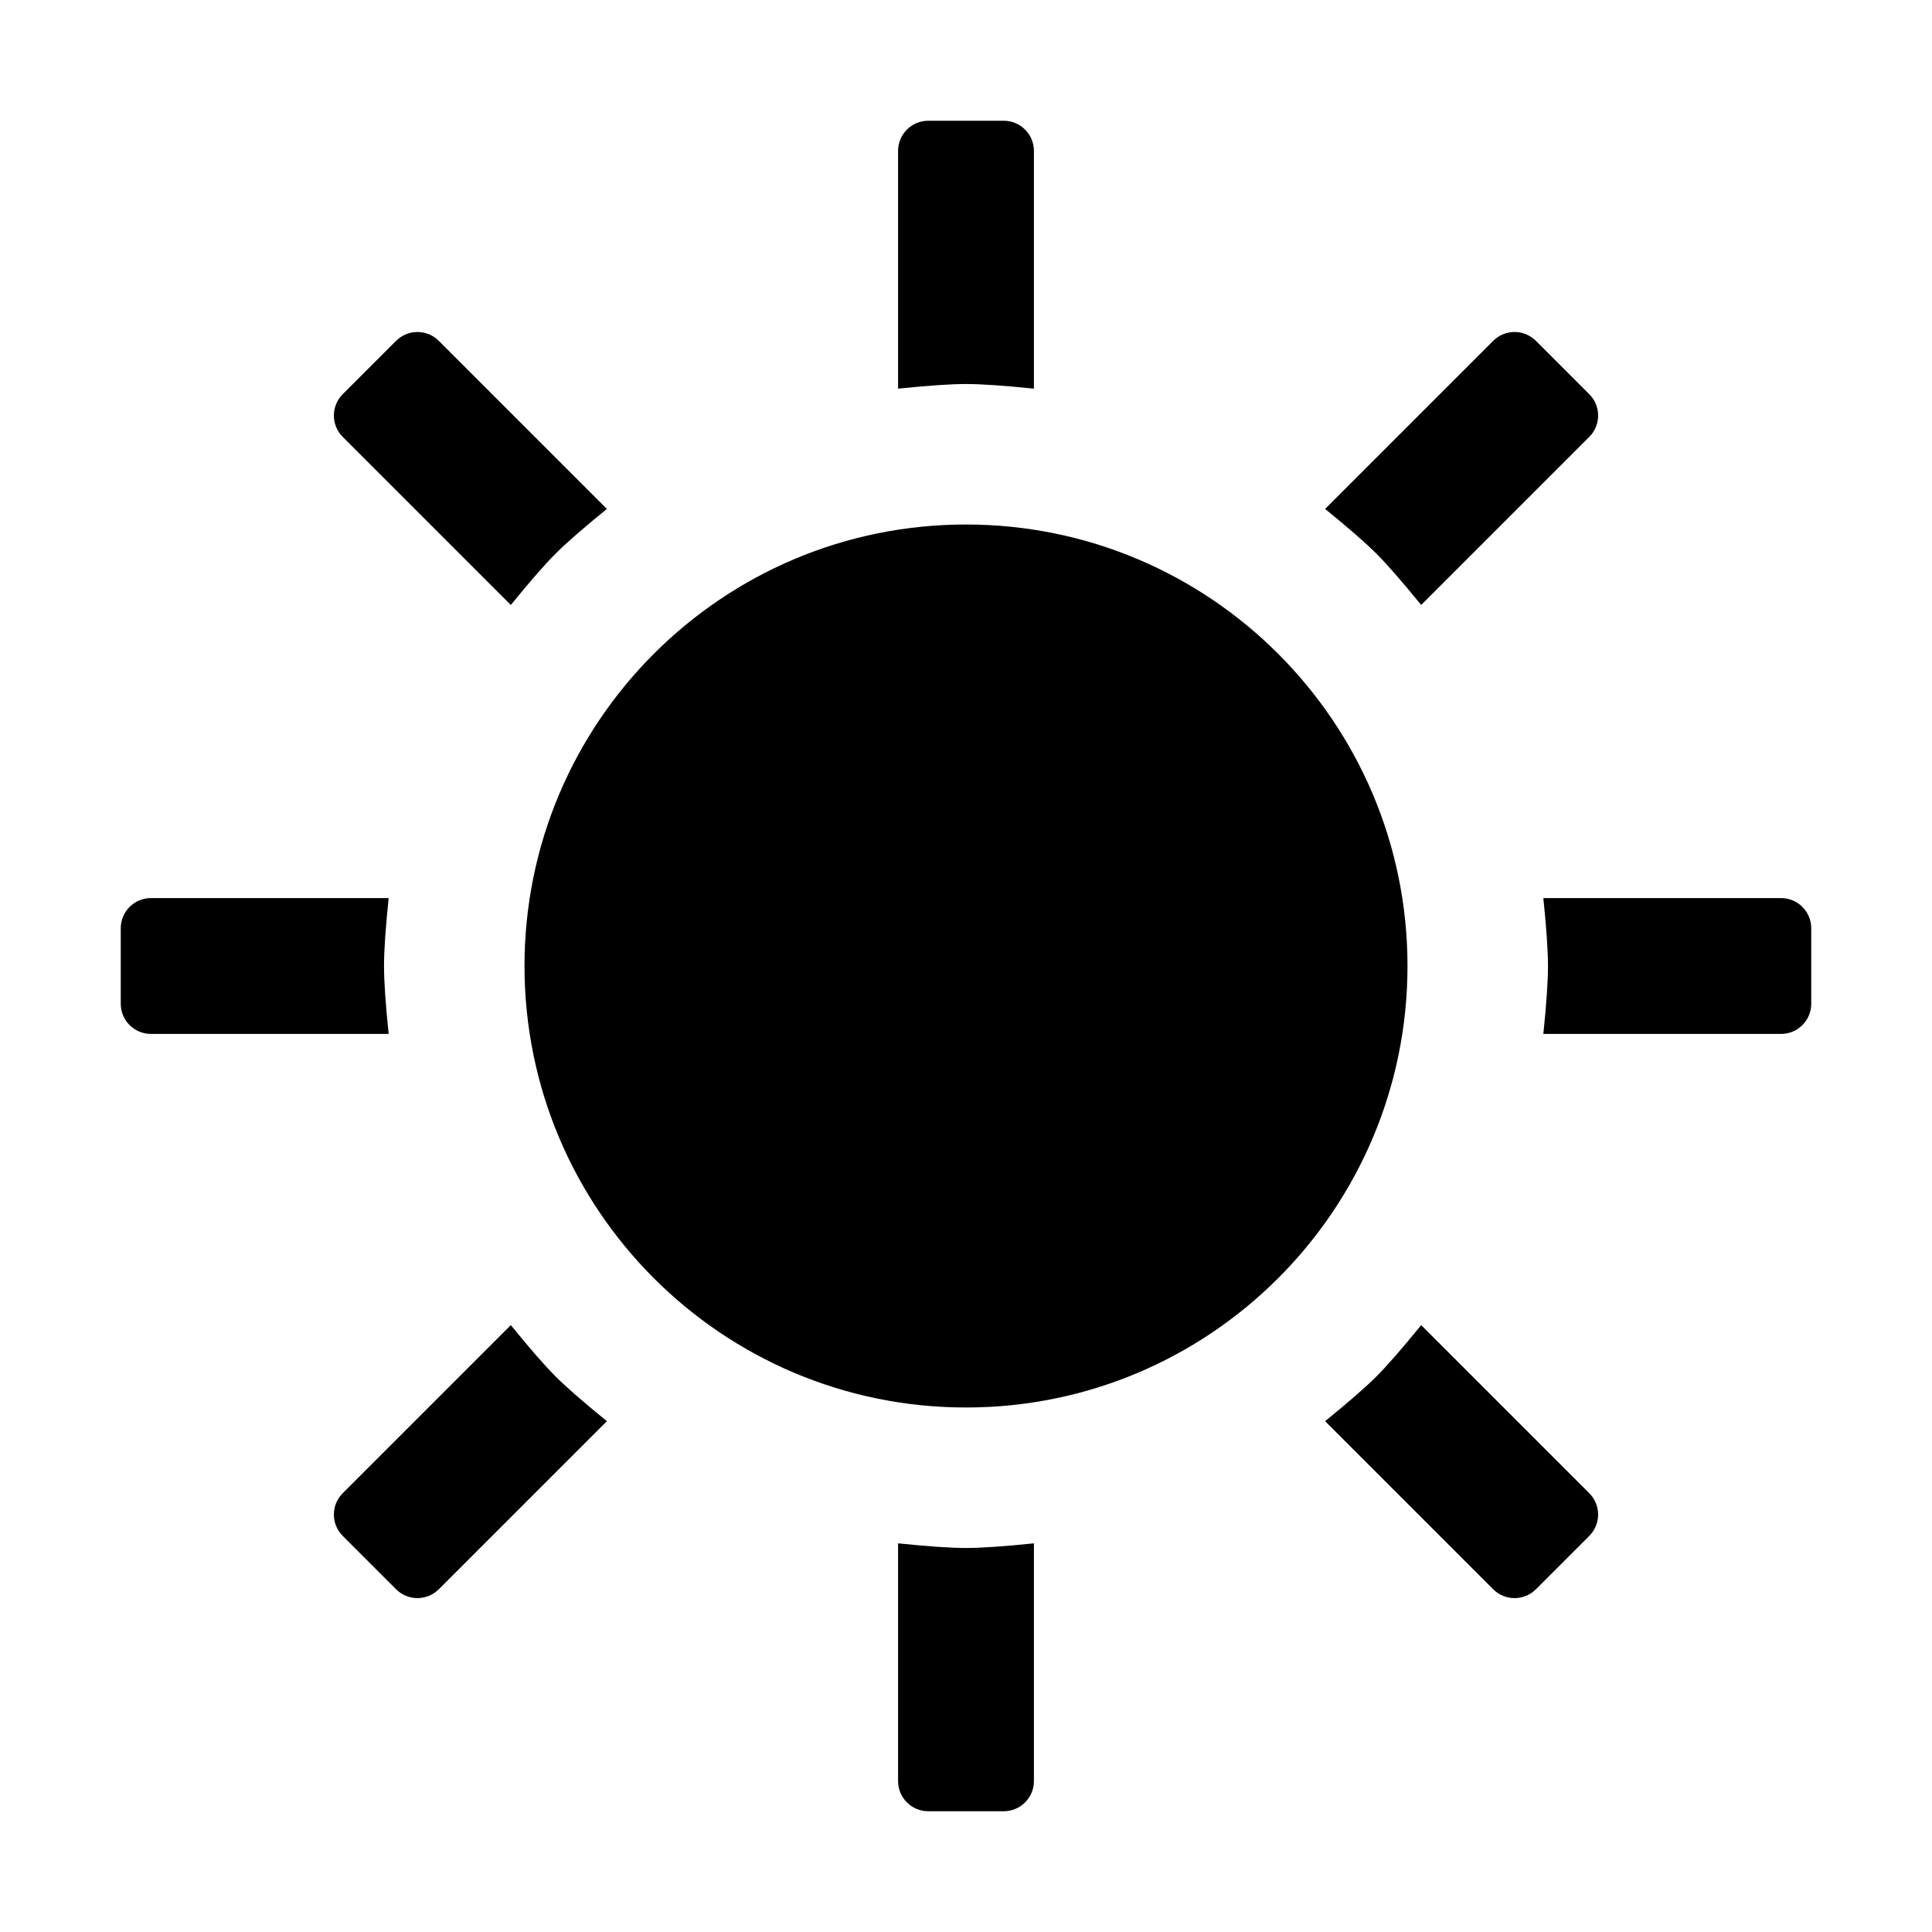
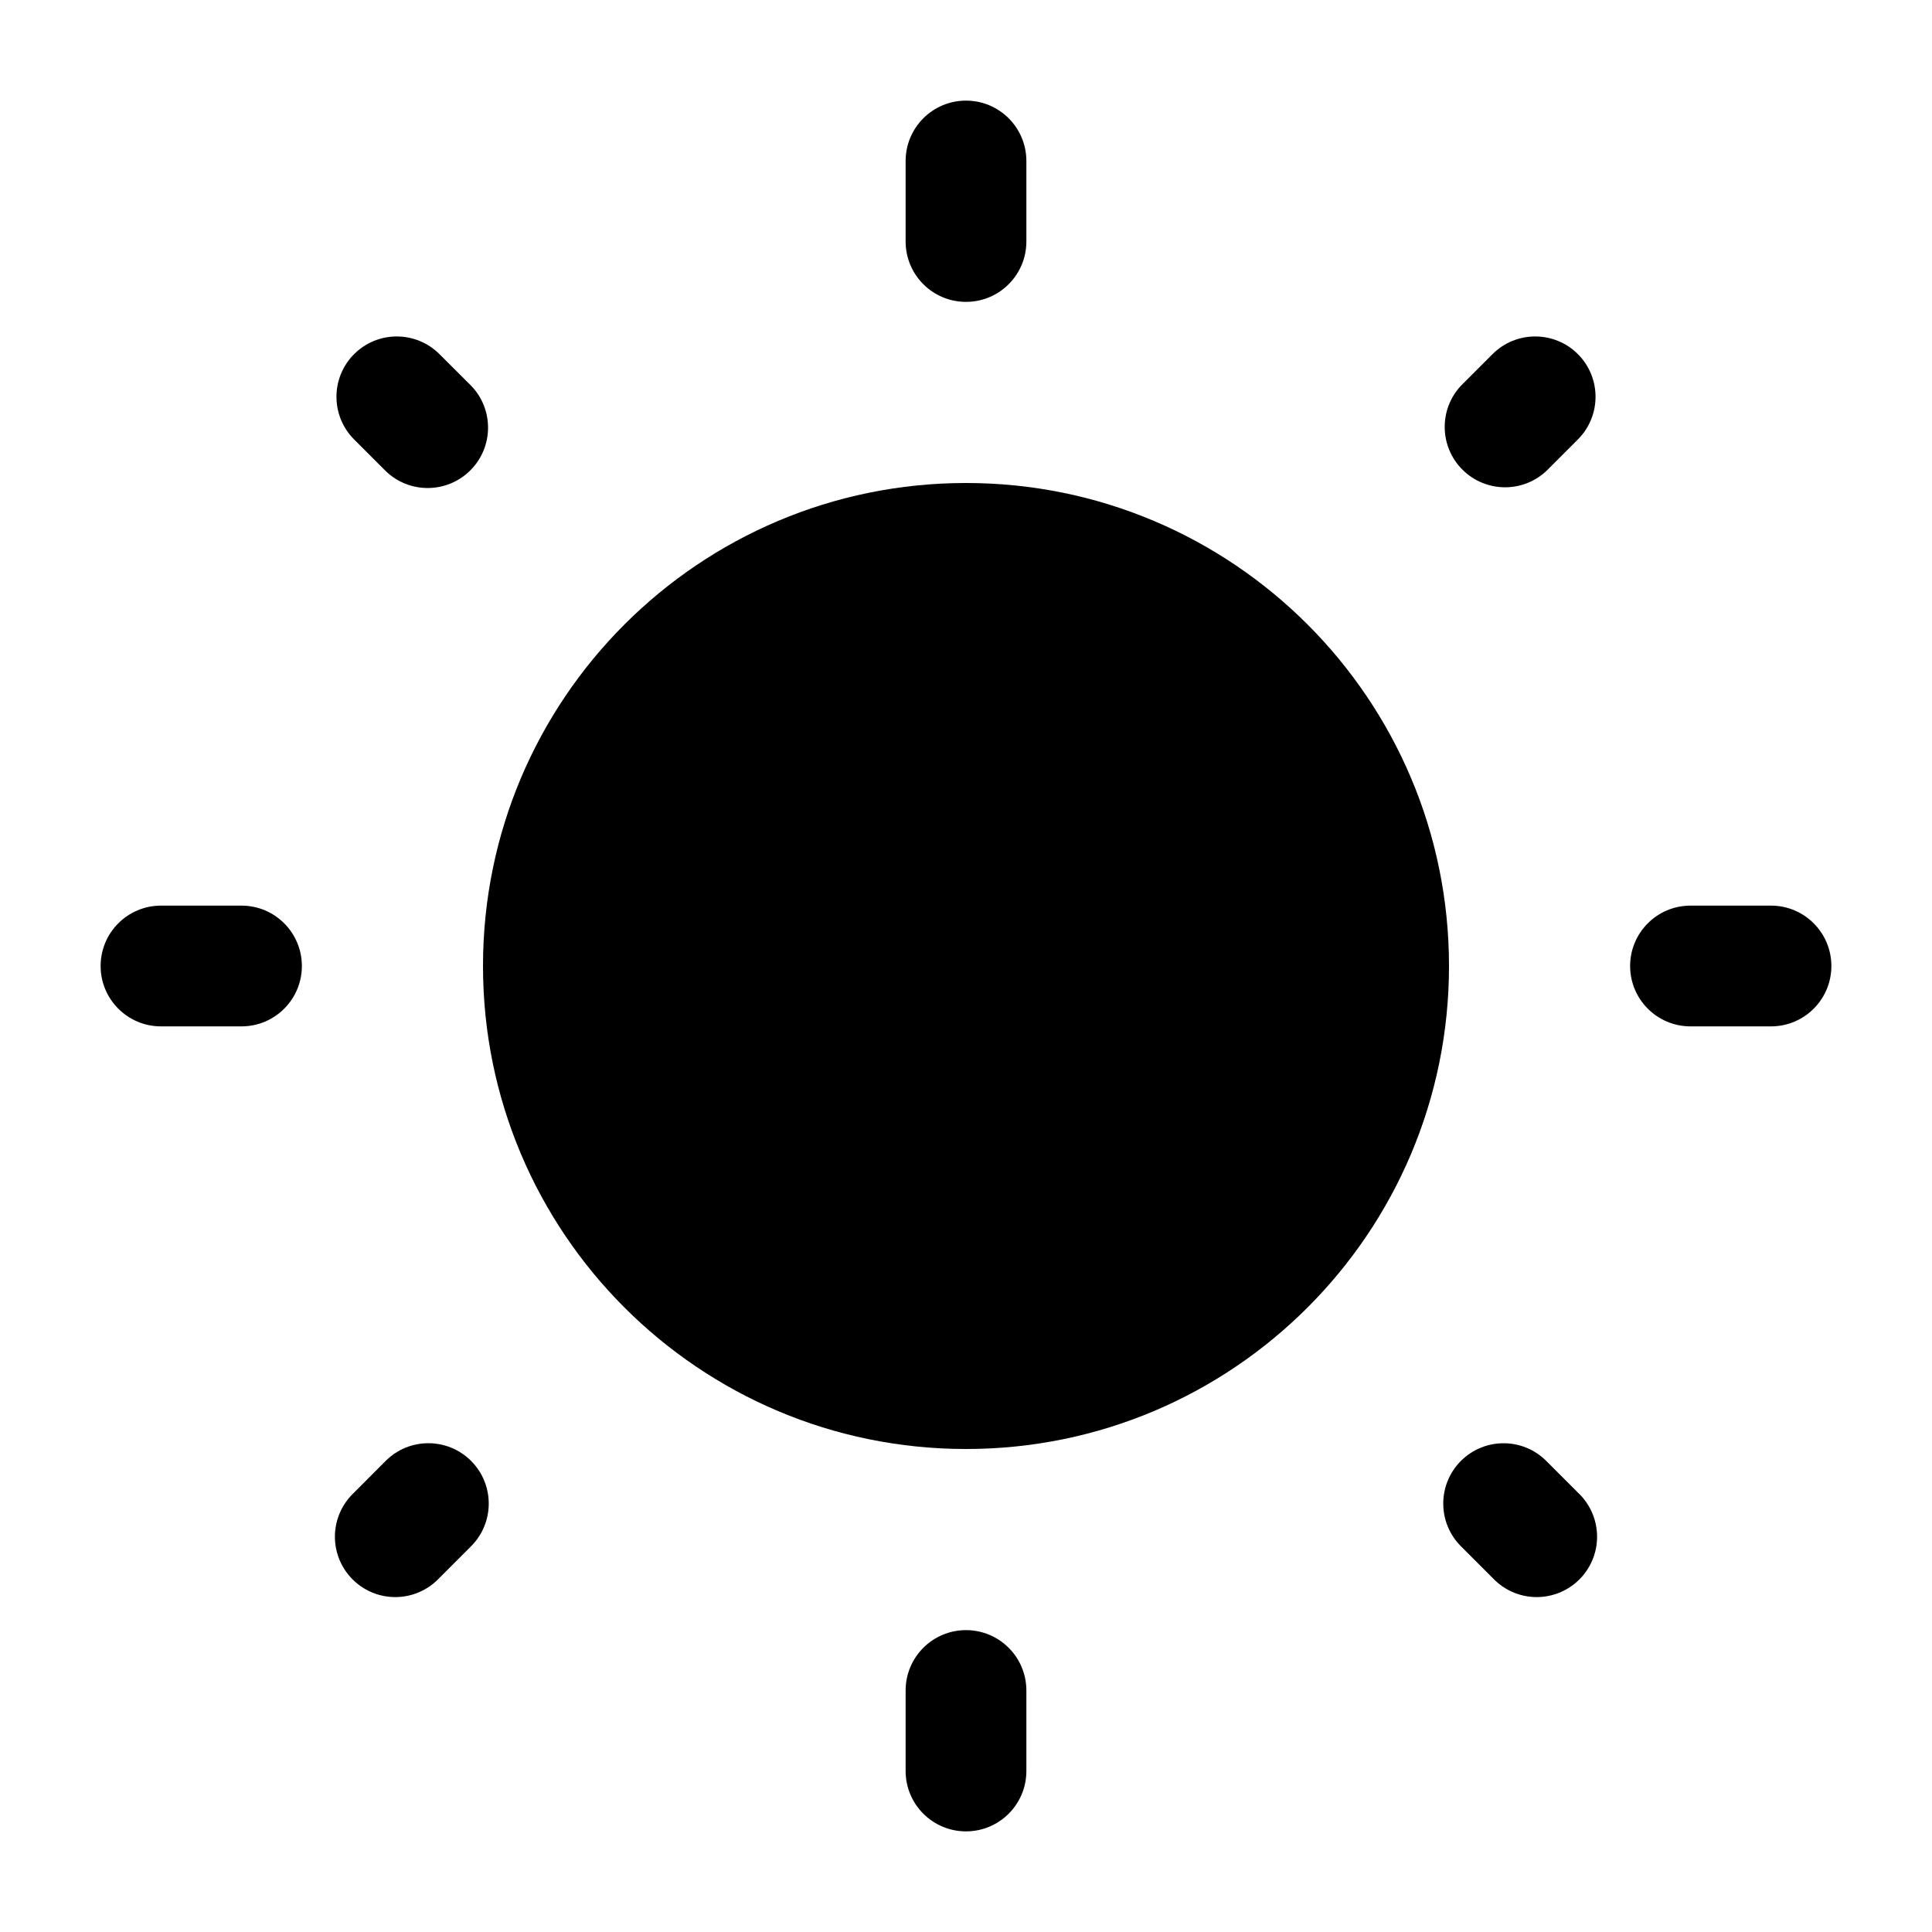
- <svg xmlns="http://www.w3.org/2000/svg" viewBox="0 0 1024 1024" fill="currentColor" fill-rule="evenodd">
-   <path d="M548 818v126c0 8.837-7.163 16-16 16h-40c-8.837 0-16-7.163-16-16V818c15.845 1.643 27.845 2.464 36 2.464 8.155 0 20.155-.821 36-2.464m205.251-115.66 89.096 89.095c6.248 6.248 6.248 16.38 0 22.627l-28.285 28.285c-6.248 6.248-16.379 6.248-22.627 0L702.34 753.25c12.365-10.043 21.431-17.947 27.198-23.713 5.766-5.767 13.67-14.833 23.713-27.198m-482.502 0c10.043 12.365 17.947 21.431 23.713 27.198 5.767 5.766 14.833 13.67 27.198 23.713l-89.095 89.096c-6.248 6.248-16.38 6.248-22.627 0l-28.285-28.285c-6.248-6.248-6.248-16.379 0-22.627zM512 278c129.235 0 234 104.765 234 234S641.235 746 512 746 278 641.235 278 512s104.765-234 234-234M206 476c-1.643 15.845-2.464 27.845-2.464 36 0 8.155.821 20.155 2.464 36H80c-8.837 0-16-7.163-16-16v-40c0-8.837 7.163-16 16-16zm738 0c8.837 0 16 7.163 16 16v40c0 8.837-7.163 16-16 16H818c1.643-15.845 2.464-27.845 2.464-36 0-8.155-.821-20.155-2.464-36ZM814.062 180.653l28.285 28.285c6.248 6.248 6.248 16.379 0 22.627L753.25 320.66c-10.043-12.365-17.947-21.431-23.713-27.198-5.767-5.766-14.833-13.67-27.198-23.713l89.095-89.096c6.248-6.248 16.38-6.248 22.627 0m-581.497 0 89.095 89.096c-12.365 10.043-21.431 17.947-27.198 23.713-5.766 5.767-13.67 14.833-23.713 27.198l-89.096-89.095c-6.248-6.248-6.248-16.38 0-22.627l28.285-28.285c6.248-6.248 16.379-6.248 22.627 0M532 64c8.837 0 16 7.163 16 16v126c-15.845-1.643-27.845-2.464-36-2.464-8.155 0-20.155.821-36 2.464V80c0-8.837 7.163-16 16-16z" />
+ <svg xmlns="http://www.w3.org/2000/svg" width="1em" height="1em" viewBox="0 0 24 24">
+   <path fill="currentColor" d="M18 12a6 6 0 1 1-12 0a6 6 0 0 1 12 0" />
+   <path fill="currentColor" fill-rule="evenodd" d="M12 1.25a.75.75 0 0 1 .75.75v1a.75.75 0 0 1-1.5 0V2a.75.75 0 0 1 .75-.75M4.399 4.399a.75.75 0 0 1 1.06 0l.393.392a.75.75 0 0 1-1.06 1.061l-.393-.393a.75.75 0 0 1 0-1.06m15.202 0a.75.75 0 0 1 0 1.06l-.393.393a.75.75 0 0 1-1.06-1.06l.393-.393a.75.75 0 0 1 1.06 0M1.25 12a.75.75 0 0 1 .75-.75h1a.75.75 0 0 1 0 1.5H2a.75.75 0 0 1-.75-.75m19 0a.75.75 0 0 1 .75-.75h1a.75.75 0 0 1 0 1.5h-1a.75.75 0 0 1-.75-.75m-2.102 6.148a.75.75 0 0 1 1.06 0l.393.393a.75.75 0 1 1-1.06 1.06l-.393-.393a.75.75 0 0 1 0-1.06m-12.296 0a.75.75 0 0 1 0 1.06l-.393.393a.75.75 0 1 1-1.06-1.06l.392-.393a.75.75 0 0 1 1.061 0M12 20.25a.75.75 0 0 1 .75.75v1a.75.75 0 0 1-1.5 0v-1a.75.75 0 0 1 .75-.75" clip-rule="evenodd" />
</svg>
